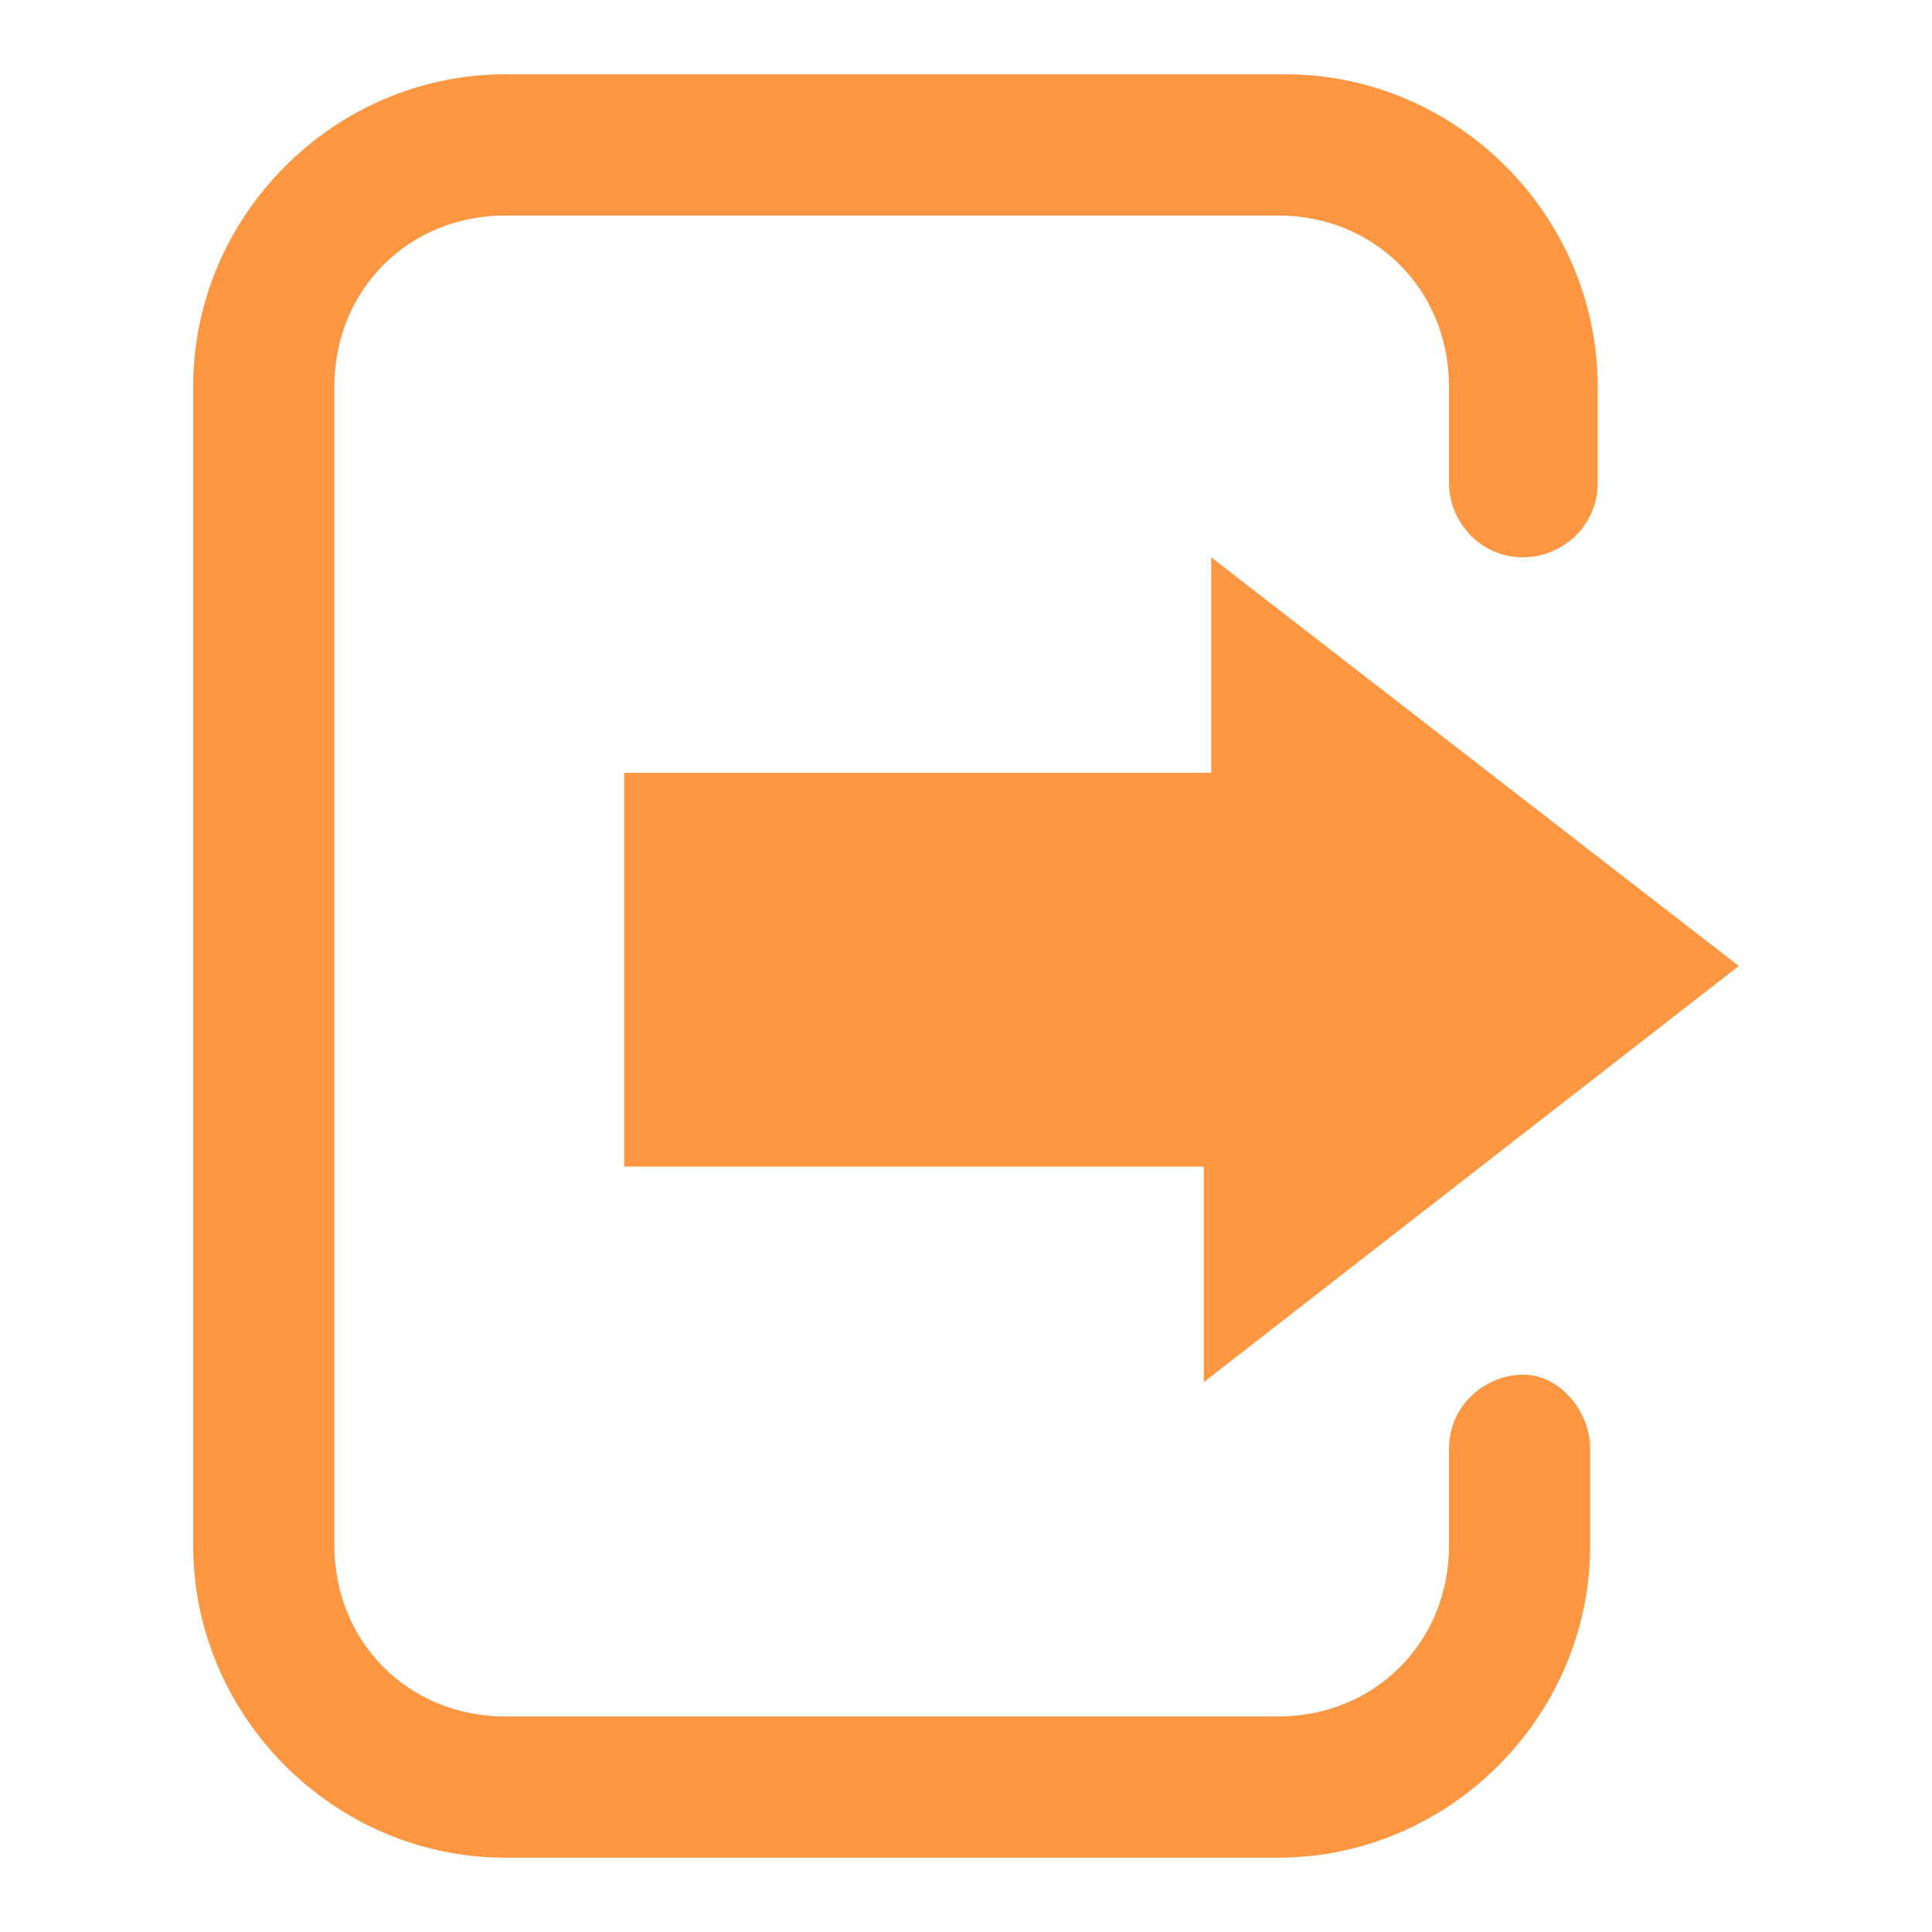
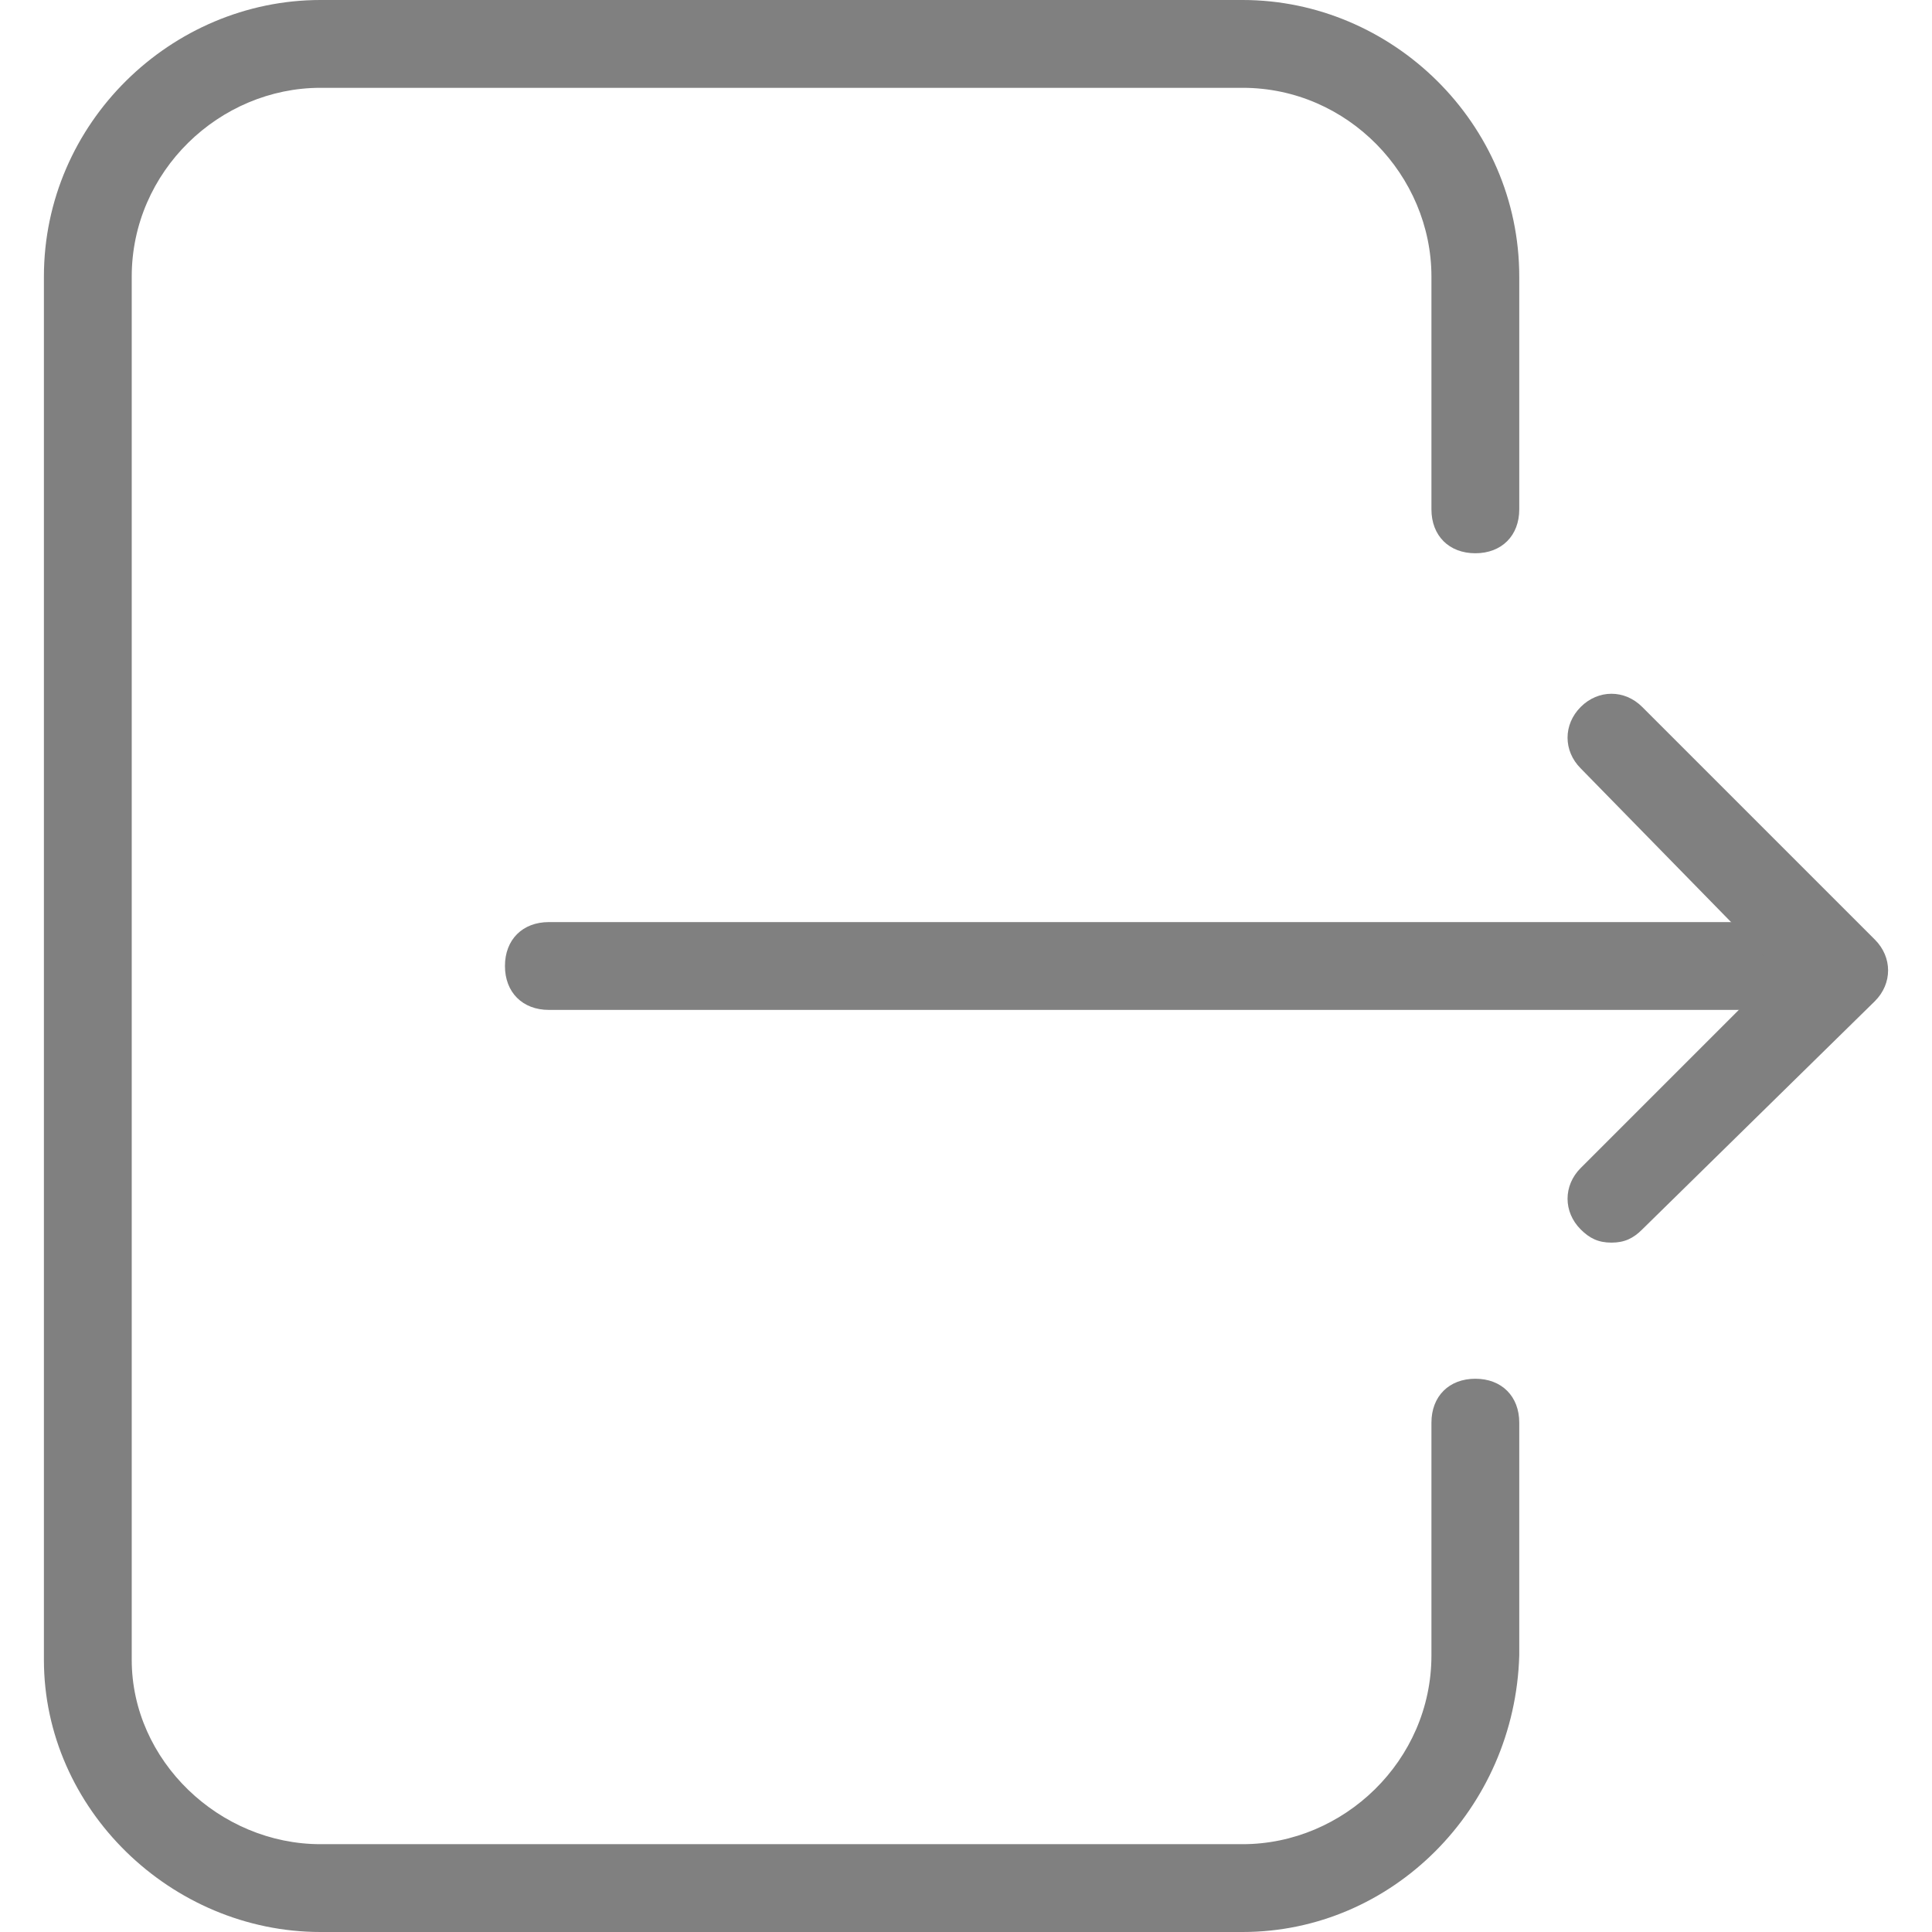
- <svg xmlns="http://www.w3.org/2000/svg" version="1.1" baseProfile="tiny" id="图层_1" x="0px" y="0px" viewBox="0 0 26 26" xml:space="preserve">
+ <svg xmlns="http://www.w3.org/2000/svg" version="1.1" baseProfile="basic" id="图层_1" x="0px" y="0px" viewBox="0 0 44 44" xml:space="preserve">
  <g>
-     <path fill="#FF9641" d="M23.4,13l-7.1-5.5v2.9H8.4v5.3h7.8v2.9L23.4,13z M20.5,18.5c-0.5,0-1,0.4-1,1v1.3c0,1.3-1,2.3-2.3,2.3H6.8   c-1.3,0-2.3-1-2.3-2.3V5.2c0-1.3,1-2.3,2.3-2.3h10.4c1.3,0,2.3,1,2.3,2.3v1.3c0,0.5,0.4,1,1,1c0.5,0,1-0.4,1-1V5.2   c0-2.3-1.9-4.2-4.2-4.2H6.8C4.5,1,2.6,2.9,2.6,5.2v15.6c0,2.3,1.9,4.2,4.2,4.2h10.4c2.3,0,4.2-1.9,4.2-4.2v-1.3   C21.4,19,21,18.5,20.5,18.5z" />
+     <path fill="#808080" d="M39.8,23H12.5c-0.6,0-1-0.4-1-1s0.4-1,1-1h27.3c0.6,0,1,0.4,1,1S40.4,23,39.8,23z" />
+     <path fill="#808080" d="M36.7,28.3c-0.3,0-0.5-0.1-0.7-0.3c-0.4-0.4-0.4-1,0-1.4l4.5-4.5L36,17.5c-0.4-0.4-0.4-1,0-1.4s1-0.4,1.4,0   l5.3,5.3c0.4,0.4,0.4,1,0,1.4L37.4,28C37.2,28.2,37,28.3,36.7,28.3z" />
+     <path fill="#808080" d="M28.3,44h-21C3.9,44,1,41.2,1,37.8V6.3C1,2.8,3.9,0,7.3,0h21c3.4,0,6.3,2.8,6.3,6.3v5.3c0,0.6-0.4,1-1,1   s-1-0.4-1-1V6.3c0-2.3-1.9-4.3-4.3-4.3h-21C5,2,3,3.9,3,6.3v31.5C3,40.1,5,42,7.3,42h21c2.3,0,4.3-1.9,4.3-4.3v-5.3   c0-0.6,0.4-1,1-1s1,0.4,1,1v5.3C34.5,41.2,31.7,44,28.3,44z" />
  </g>
</svg>
